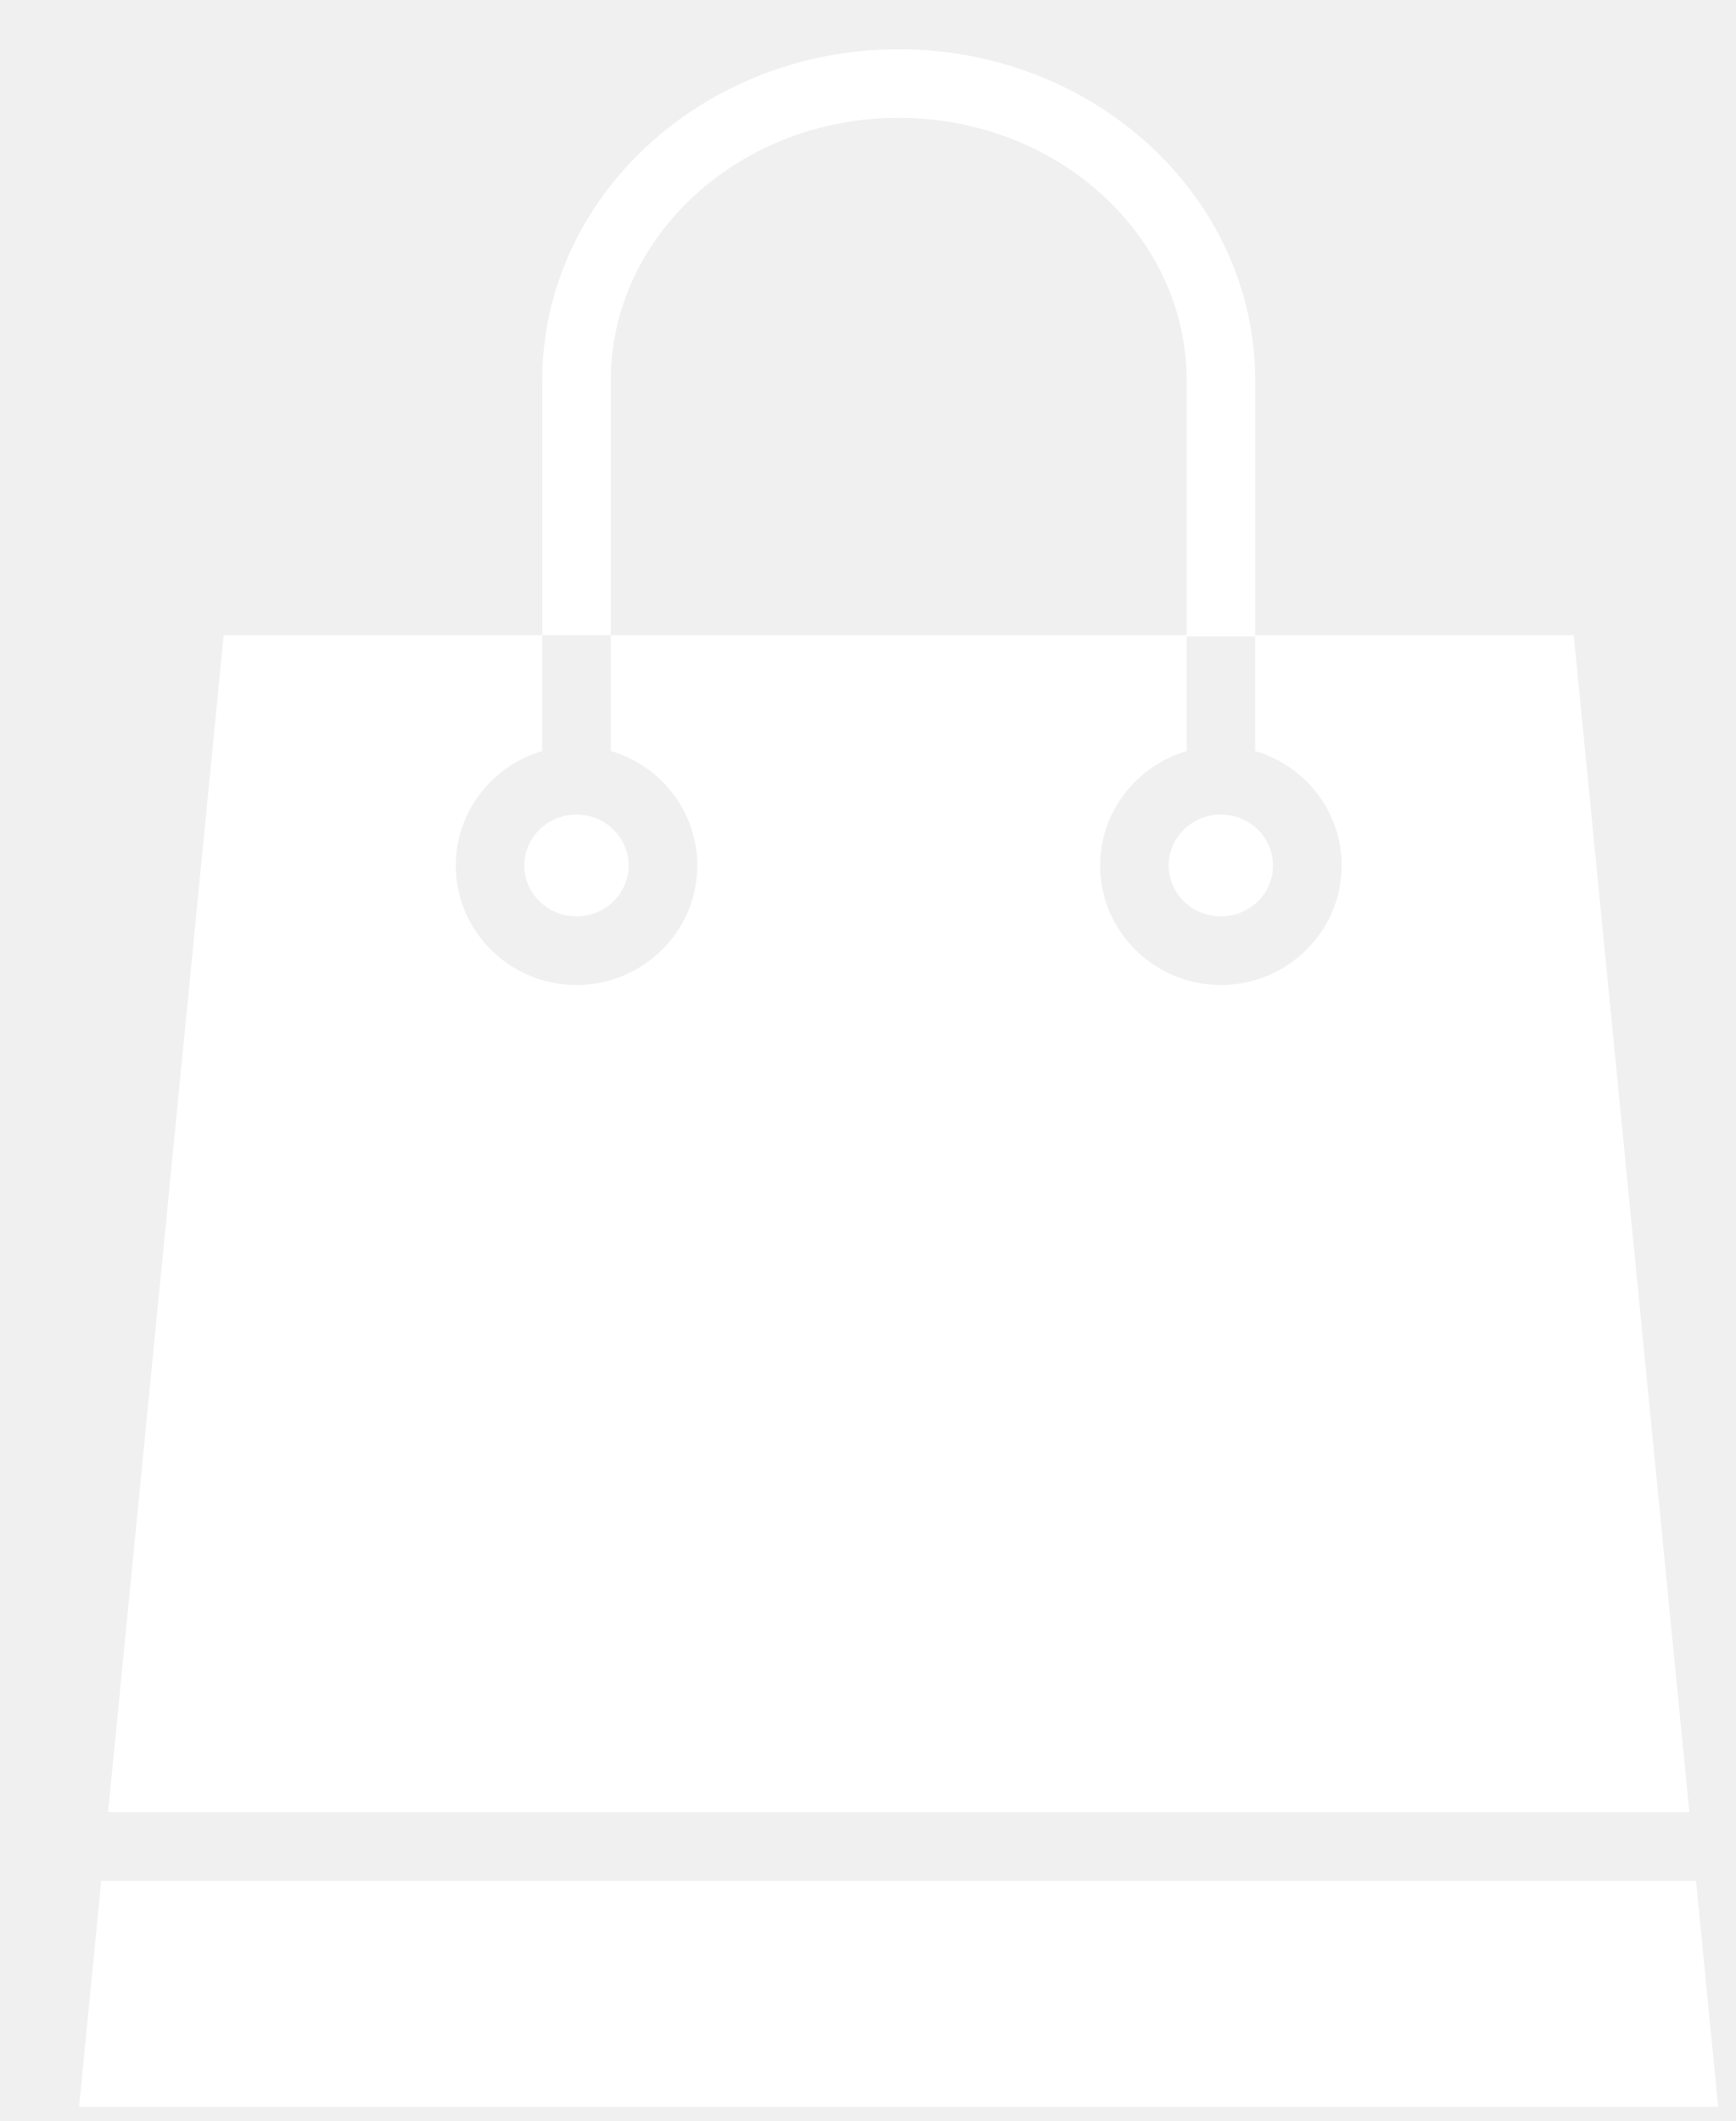
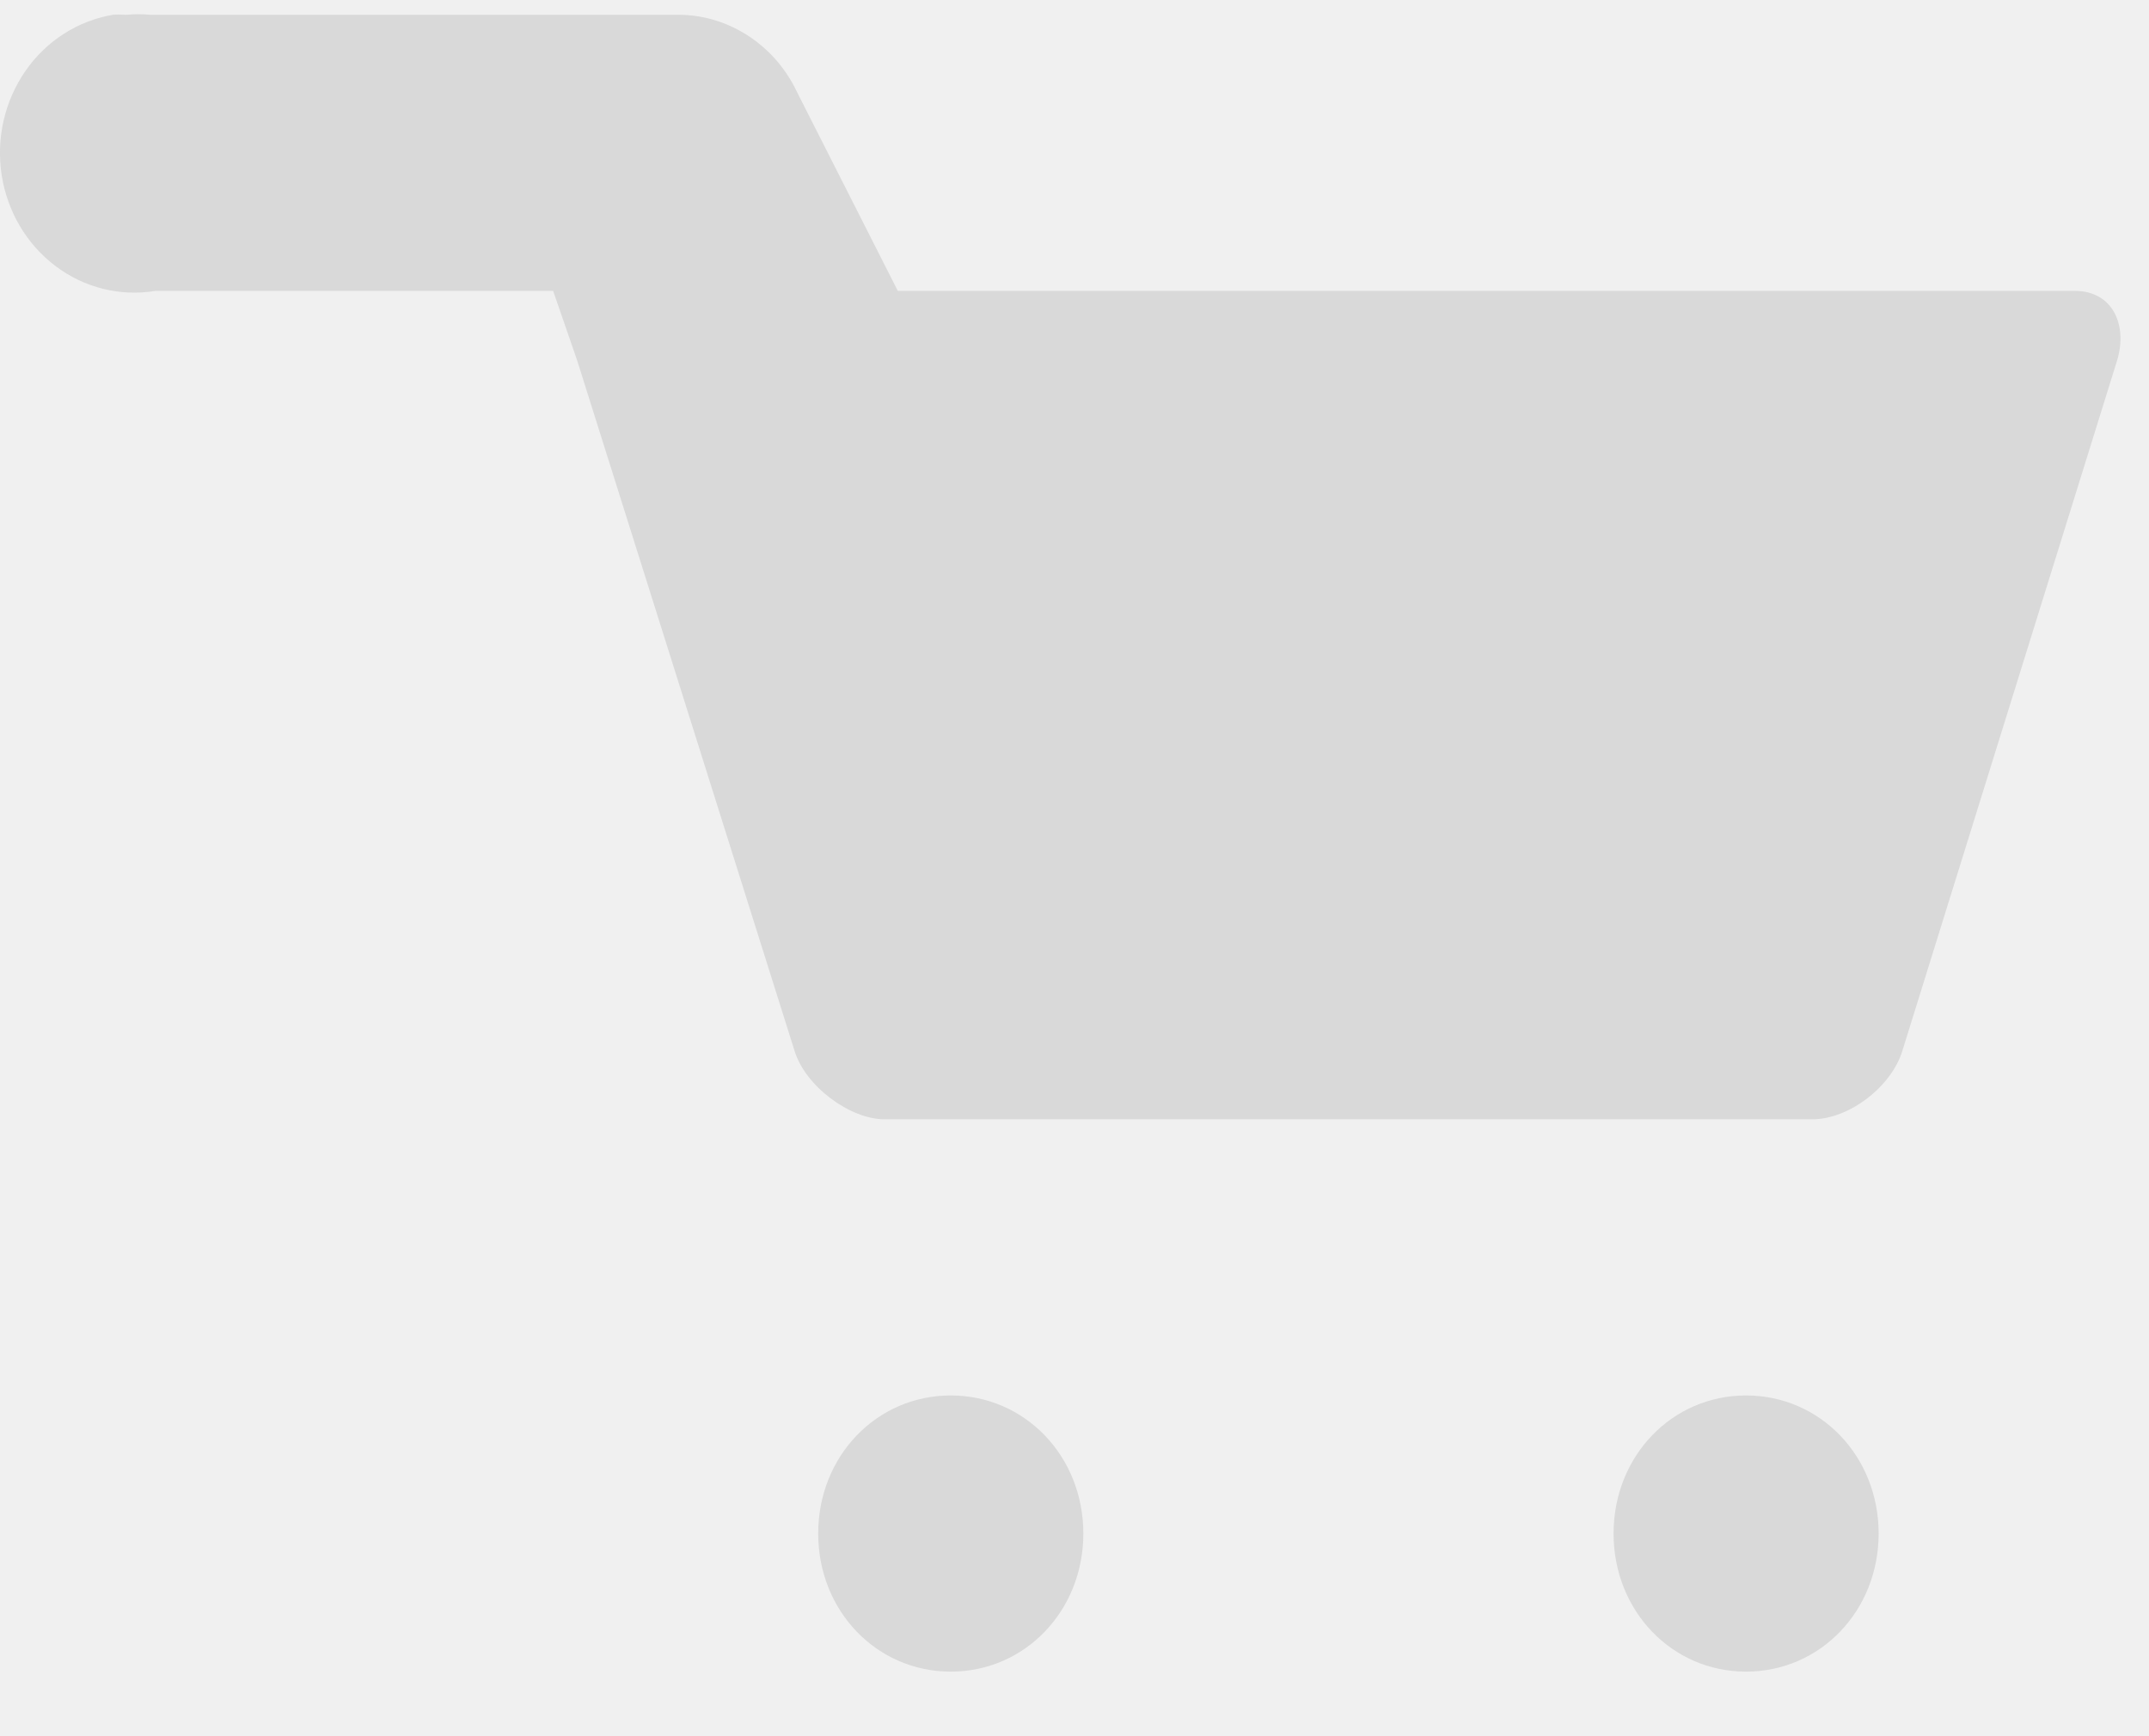
- <svg xmlns="http://www.w3.org/2000/svg" width="18" height="22" viewBox="0 0 18 22" fill="none">
-   <path d="M16.322 6.588H13.018V3.945C13.018 2.051 11.36 0.511 9.321 0.511C7.282 0.511 5.624 2.051 5.624 3.945V6.588H6.335V3.945C6.335 2.444 7.675 1.222 9.321 1.222C10.967 1.222 12.307 2.444 12.307 3.945V6.588H6.335V7.79C6.853 7.942 7.232 8.417 7.232 8.978C7.232 9.661 6.67 10.217 5.979 10.217C5.289 10.217 4.727 9.661 4.727 8.978C4.727 8.417 5.106 7.942 5.624 7.79V6.588H2.32L1.121 18.797H17.521L16.322 6.588ZM12.662 10.217C11.972 10.217 11.41 9.661 11.41 8.978C11.41 8.417 11.789 7.943 12.307 7.791V6.617H12.307V6.602H13.018V7.79C13.536 7.942 13.915 8.417 13.915 8.978C13.915 9.661 13.353 10.217 12.662 10.217Z" fill="white" />
-   <path d="M17.59 19.509H1.05L0.82 21.853H17.82L17.59 19.509Z" fill="white" />
-   <path d="M12.662 9.505C12.961 9.505 13.203 9.269 13.203 8.977C13.203 8.686 12.961 8.449 12.662 8.449C12.363 8.449 12.121 8.686 12.121 8.977C12.121 9.269 12.363 9.505 12.662 9.505Z" fill="white" />
-   <path d="M5.979 9.505C6.277 9.505 6.52 9.269 6.52 8.977C6.52 8.686 6.277 8.449 5.979 8.449C5.68 8.449 5.438 8.686 5.438 8.977C5.438 9.269 5.68 9.505 5.979 9.505Z" fill="white" />
+ <svg xmlns="http://www.w3.org/2000/svg" width="26" height="21" viewBox="0 0 26 21" fill="none">
+   <path d="M1.368 0.179C0.942 0.25 0.561 0.494 0.309 0.857C0.056 1.221 -0.048 1.674 0.02 2.117C0.088 2.56 0.323 2.957 0.672 3.22C1.02 3.483 1.455 3.591 1.881 3.52H6.692L6.981 4.356L8.296 8.533L9.611 12.71C9.739 13.144 10.284 13.545 10.701 13.545H21.927C22.376 13.545 22.89 13.144 23.018 12.71L25.616 4.356C25.744 3.921 25.552 3.52 25.103 3.52H10.862L9.643 1.114C9.513 0.838 9.312 0.605 9.063 0.44C8.814 0.275 8.527 0.184 8.231 0.179L1.817 0.179C1.721 0.17 1.624 0.17 1.528 0.179C1.464 0.175 1.4 0.175 1.335 0.179L1.368 0.179ZM11.503 16.887C10.605 16.887 9.899 17.622 9.899 18.558C9.899 19.493 10.605 20.229 11.503 20.229C12.401 20.229 13.107 19.493 13.107 18.558C13.107 17.622 12.401 16.887 11.503 16.887ZM21.125 16.887C20.227 16.887 19.522 17.622 19.522 18.558C19.522 19.493 20.227 20.229 21.125 20.229C22.023 20.229 22.729 19.493 22.729 18.558C22.729 17.622 22.023 16.887 21.125 16.887Z" fill="#D9D9D9" />
</svg>
